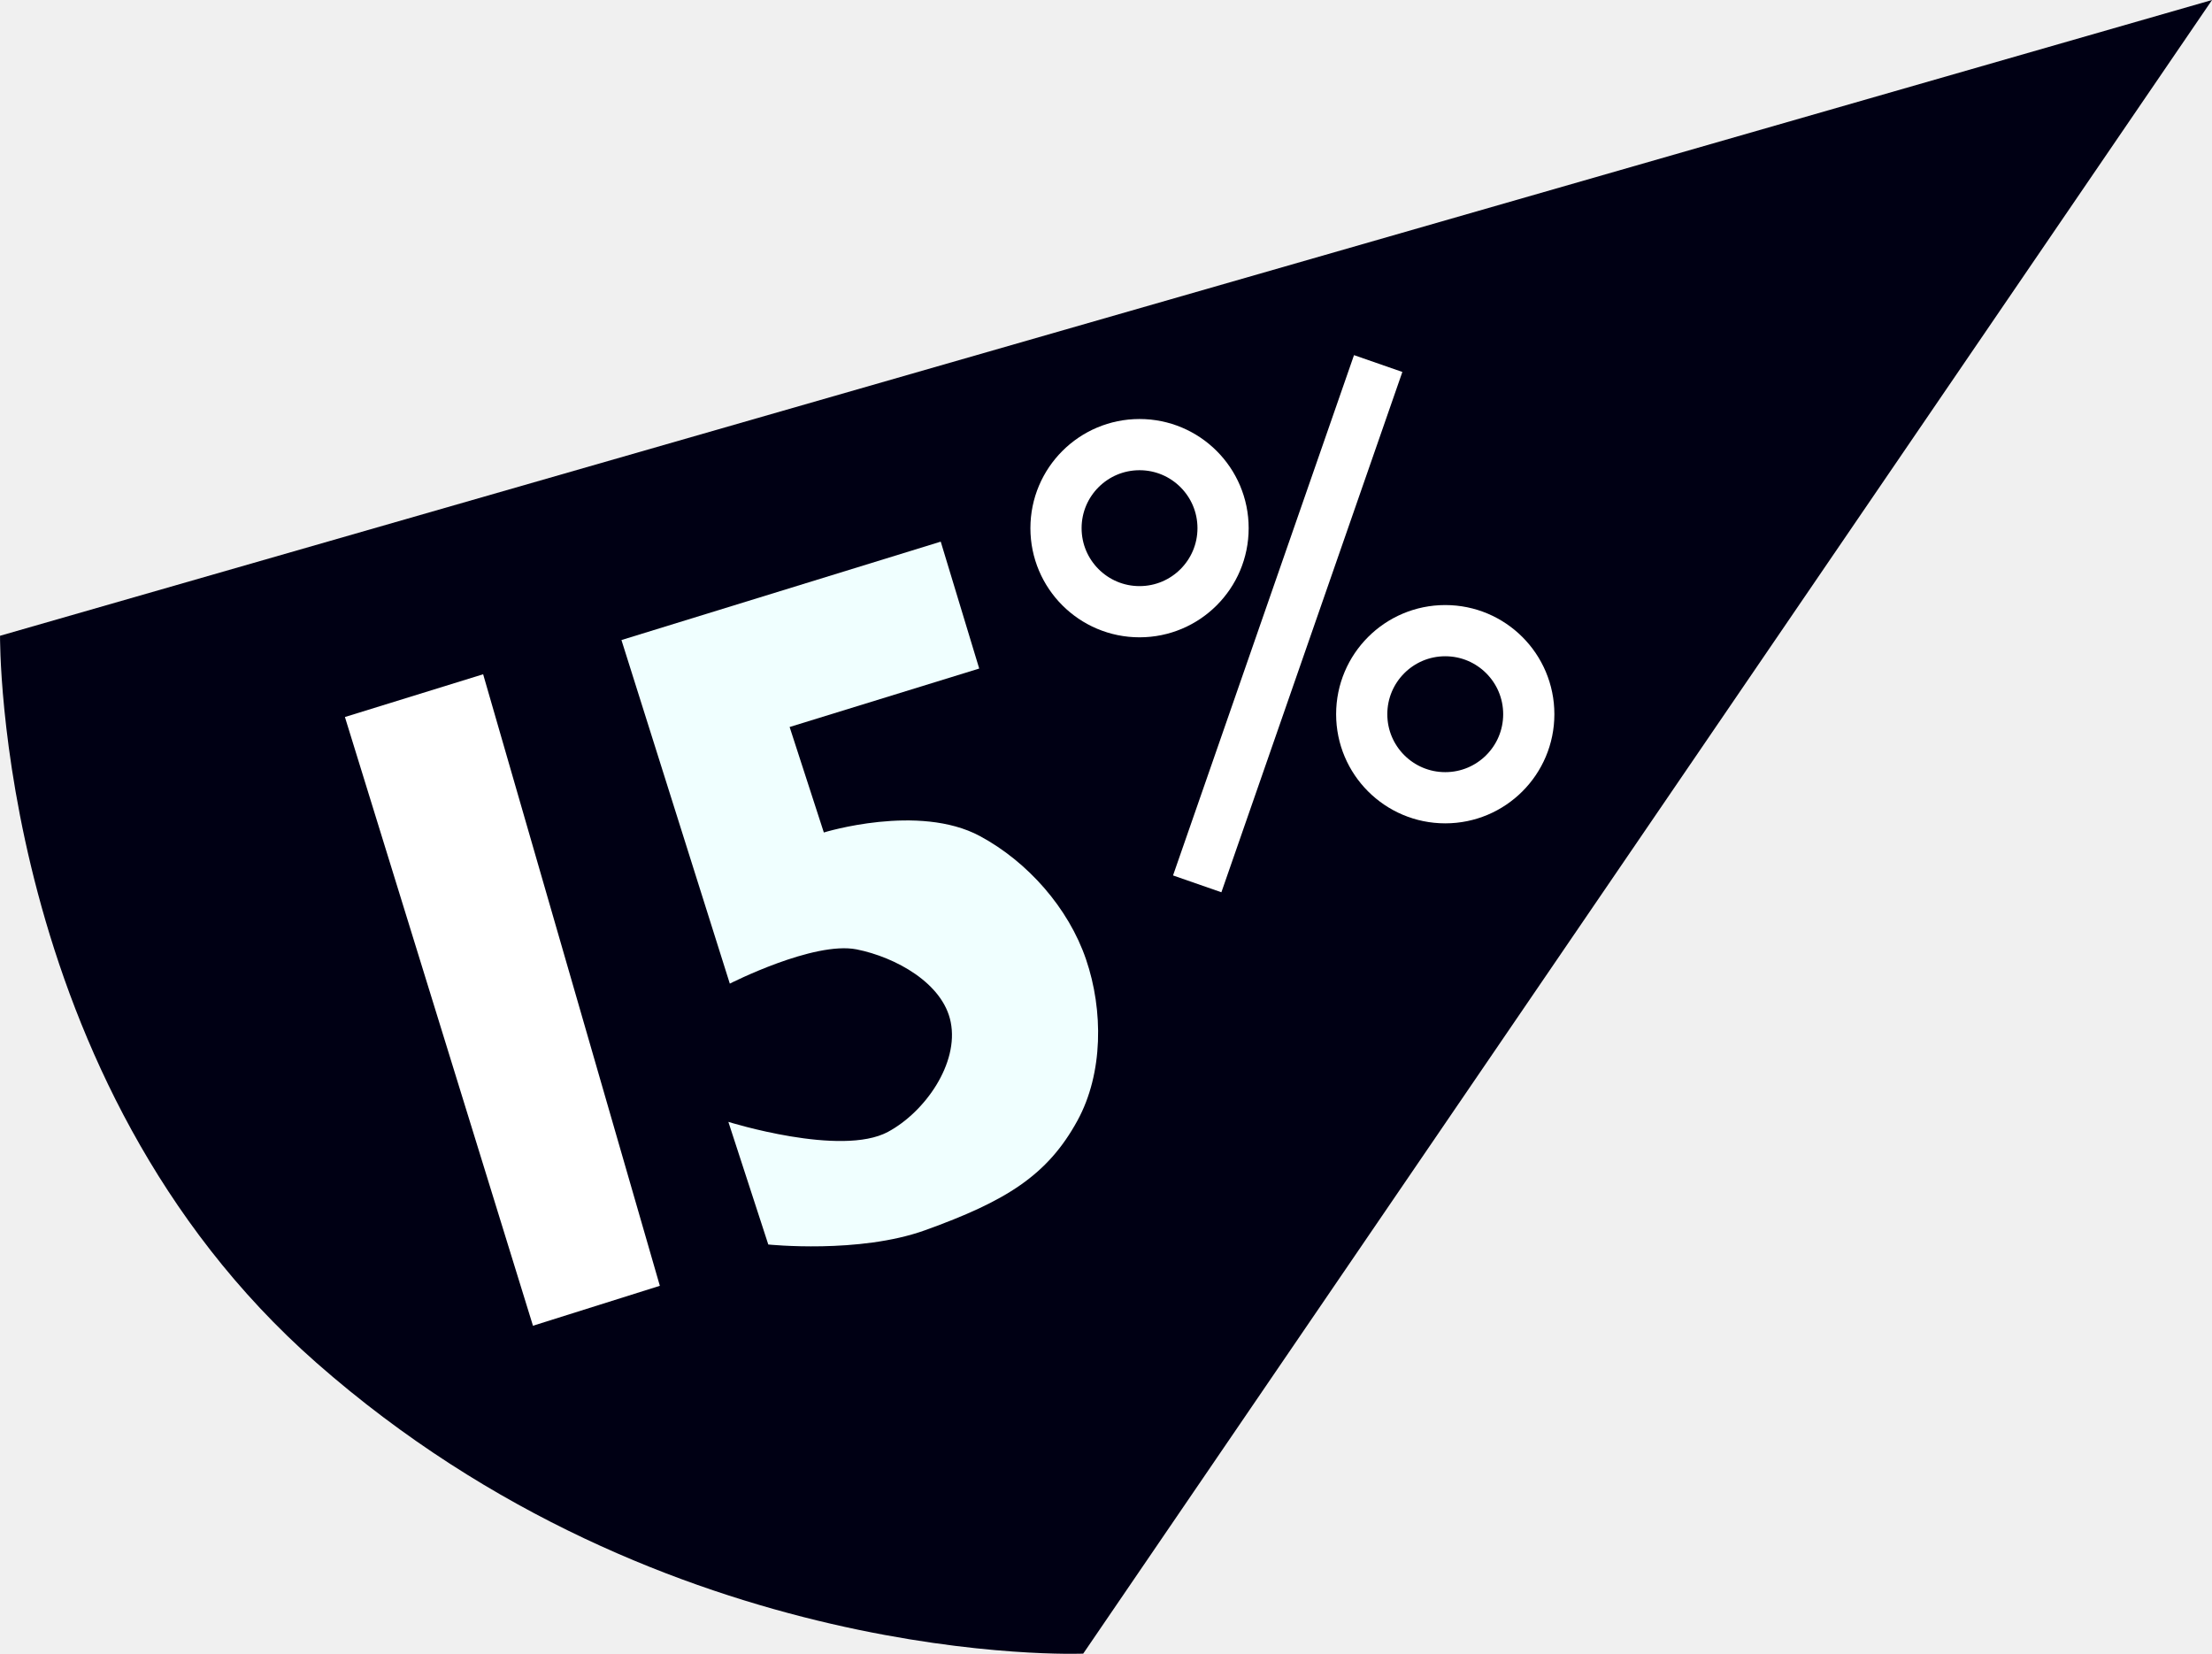
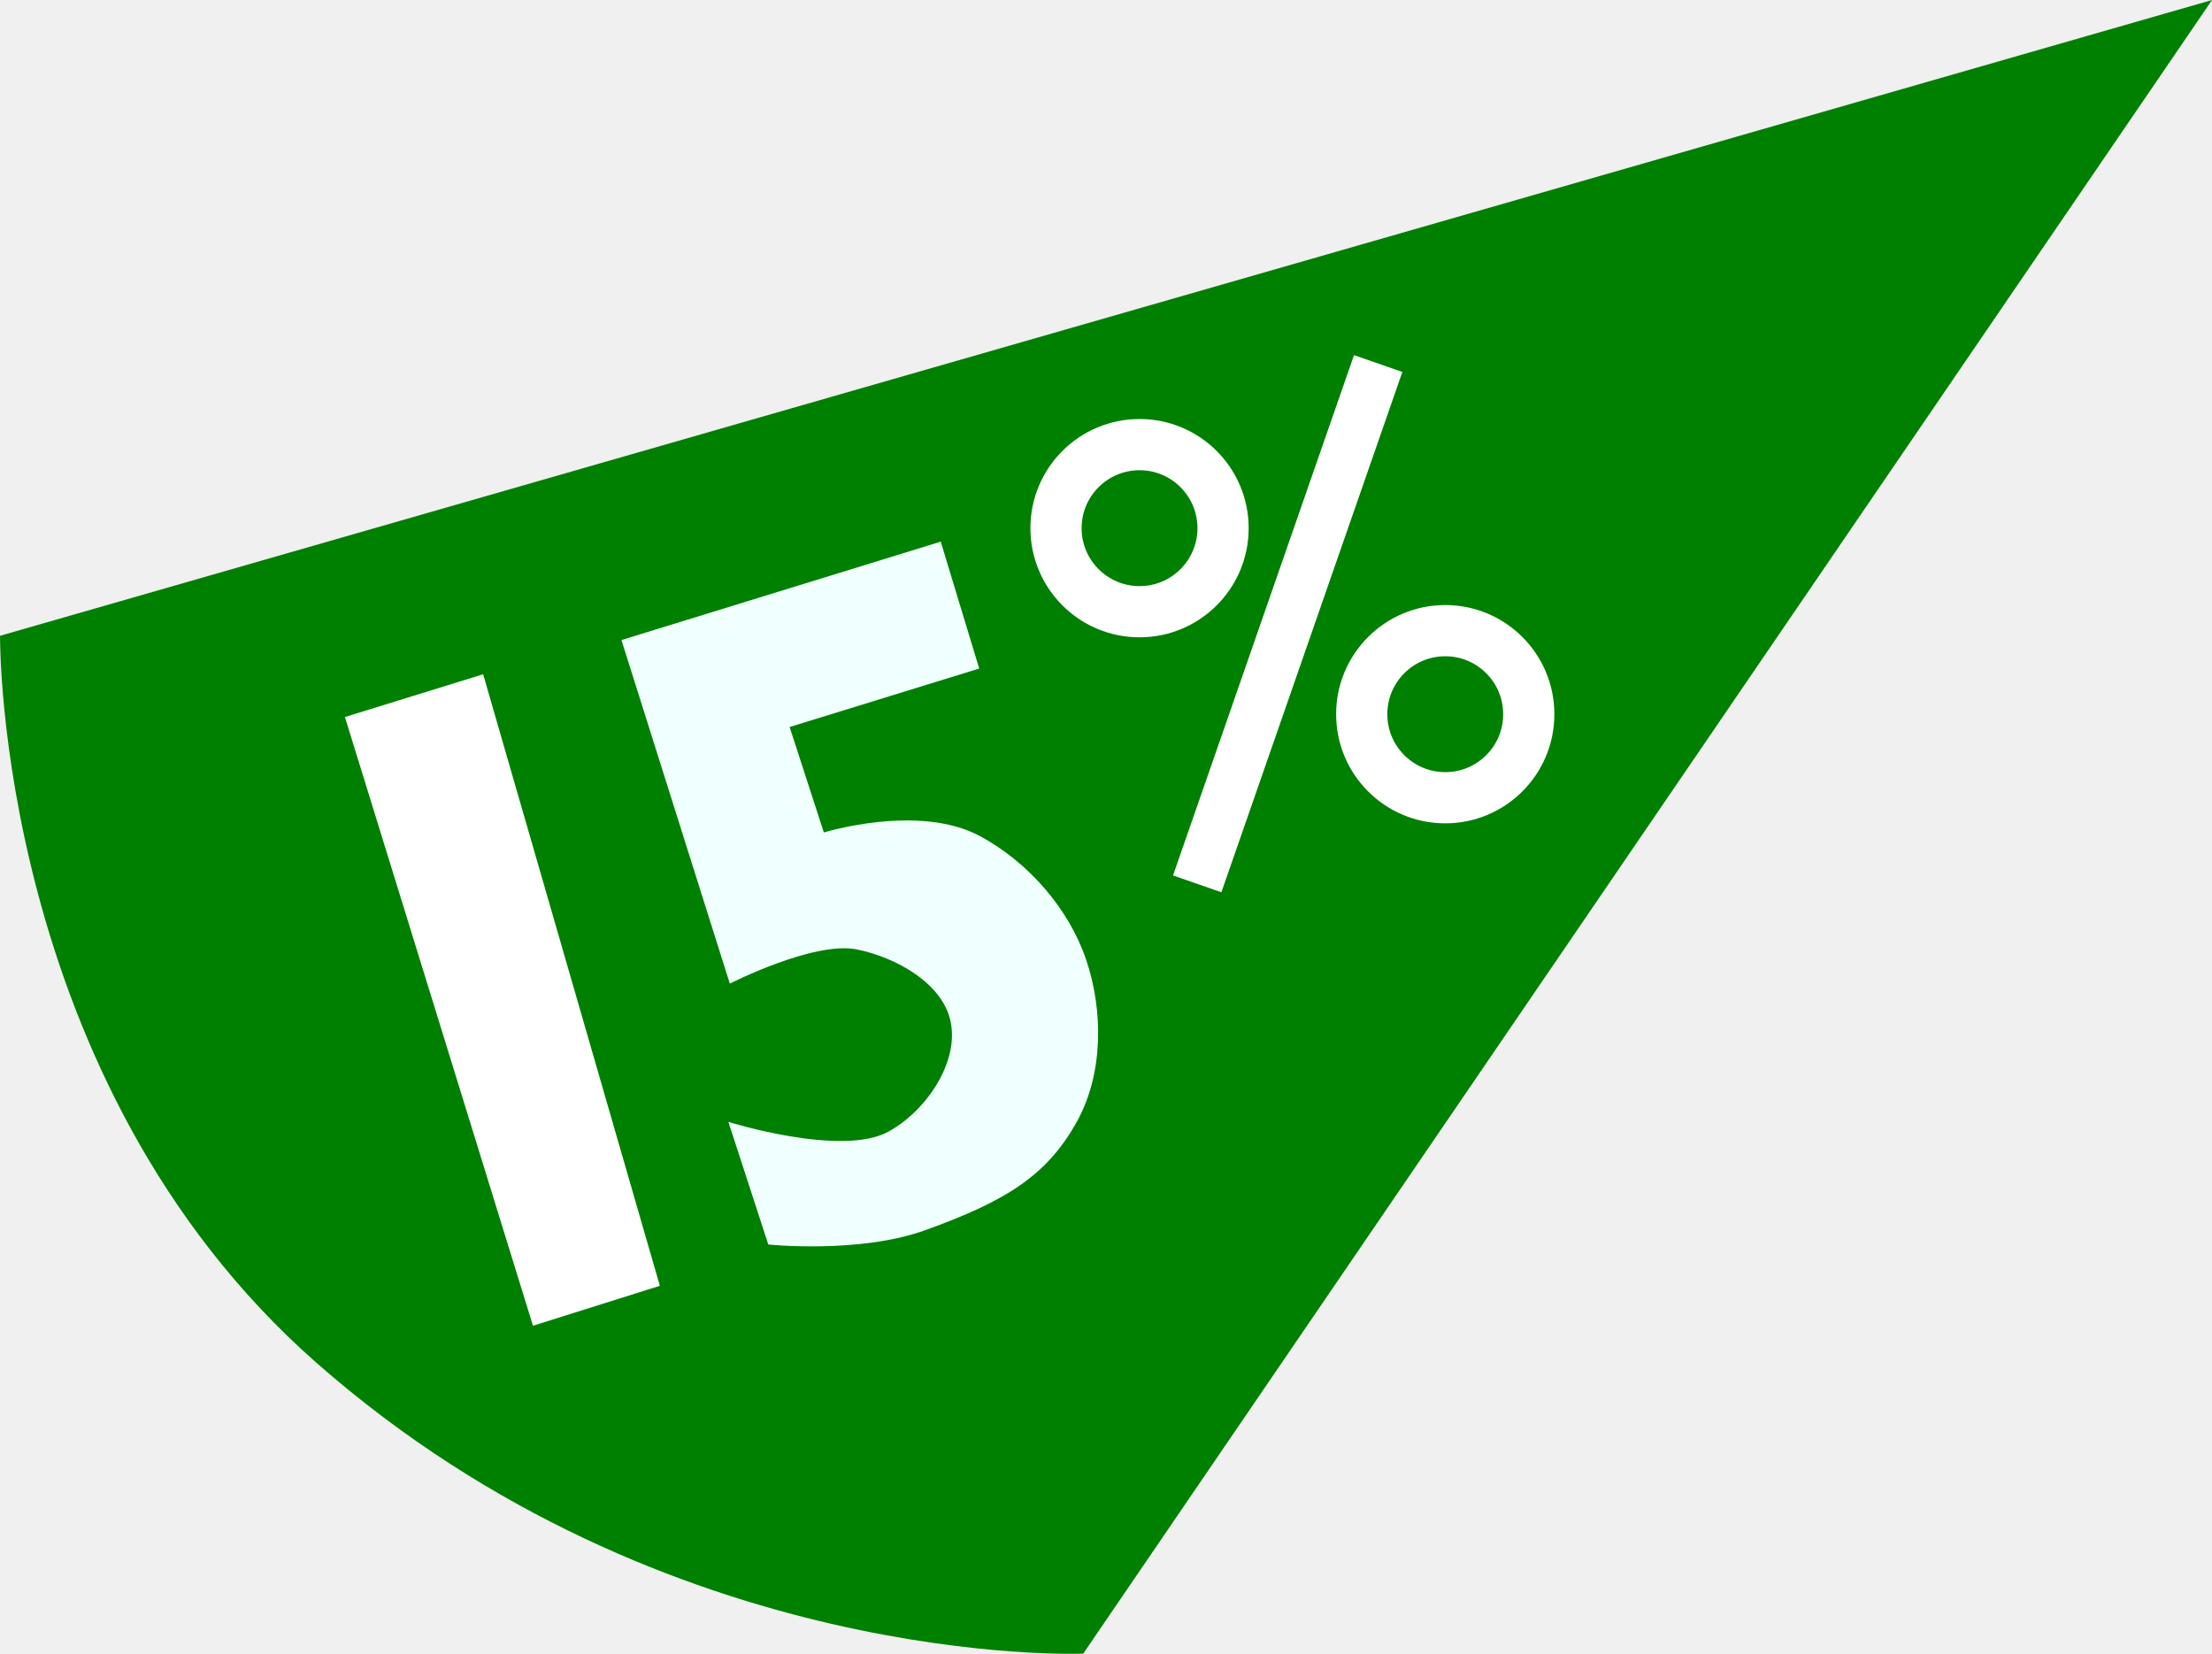
<svg xmlns="http://www.w3.org/2000/svg" width="25.925mm" height="19.379mm" viewBox="0 0 25.925 19.379" version="1.1" id="svg8">
  <defs id="defs13" />
  <g id="layer5" transform="translate(-71.16048,-155.786)">
    <g id="g903">
-       <path id="path867" d="M 71.161,163.236 97.086,155.786 83.856,175.163 c 0,0 -4.877,0.206 -8.987,-3.408 -3.76,-3.306 -3.708,-8.519 -3.708,-8.519 z" style="fill:#000014;fill-opacity:1;stroke:none;stroke-width:0.265px;stroke-linecap:butt;stroke-linejoin:miter;stroke-opacity:1" />
+       <path id="path867" d="M 71.161,163.236 97.086,155.786 83.856,175.163 c 0,0 -4.877,0.206 -8.987,-3.408 -3.76,-3.306 -3.708,-8.519 -3.708,-8.519 z" style="fill:#008000;fill-opacity:1;stroke:none;stroke-width:0.265px;stroke-linecap:butt;stroke-linejoin:miter;stroke-opacity:1" />
      <path id="path874" d="m 75.203,164.188 1.62,-0.501 2.071,7.166 -1.487,0.468 z" style="fill:#ffffff;fill-opacity:1;stroke:none;stroke-width:0.265px;stroke-linecap:butt;stroke-linejoin:miter;stroke-opacity:1" />
      <path id="path876" d="m 80.816,165.541 -0.401,-1.236 2.222,-0.685 -0.451,-1.487 -3.742,1.153 1.27,4.026 c 0,0 0.983,-0.501 1.487,-0.401 0.455,0.091 1.012,0.396 1.102,0.852 0.097,0.484 -0.3,1.052 -0.735,1.286 -0.55,0.297 -1.871,-0.117 -1.871,-0.117 l 0.468,1.437 c 0,0 1.066,0.111 1.837,-0.167 0.95,-0.342 1.435,-0.642 1.787,-1.286 0.302,-0.553 0.304,-1.291 0.1,-1.888 -0.205,-0.602 -0.684,-1.144 -1.244,-1.445 -0.718,-0.386 -1.829,-0.042 -1.829,-0.042 z" style="fill:#f0ffff;fill-opacity:1;stroke:none;stroke-width:0.265;stroke-linecap:butt;stroke-linejoin:miter;stroke-miterlimit:4;stroke-dasharray:none;stroke-opacity:1" />
      <circle r="0.979" cy="161.975" cx="84.516" id="path878" style="fill:none;fill-opacity:1;stroke:#ffffff;stroke-width:0.6;stroke-miterlimit:4;stroke-dasharray:none;stroke-opacity:1" />
      <circle r="0.979" cy="164.155" cx="88.099" id="path878-5" style="fill:none;fill-opacity:1;stroke:#ffffff;stroke-width:0.6;stroke-miterlimit:4;stroke-dasharray:none;stroke-opacity:1" />
      <path id="path895" d="m 85.192,166.143 2.121,-6.097" style="fill:none;stroke:#ffffff;stroke-width:0.6;stroke-linecap:butt;stroke-linejoin:miter;stroke-miterlimit:4;stroke-dasharray:none;stroke-opacity:1" />
    </g>
  </g>
</svg>
